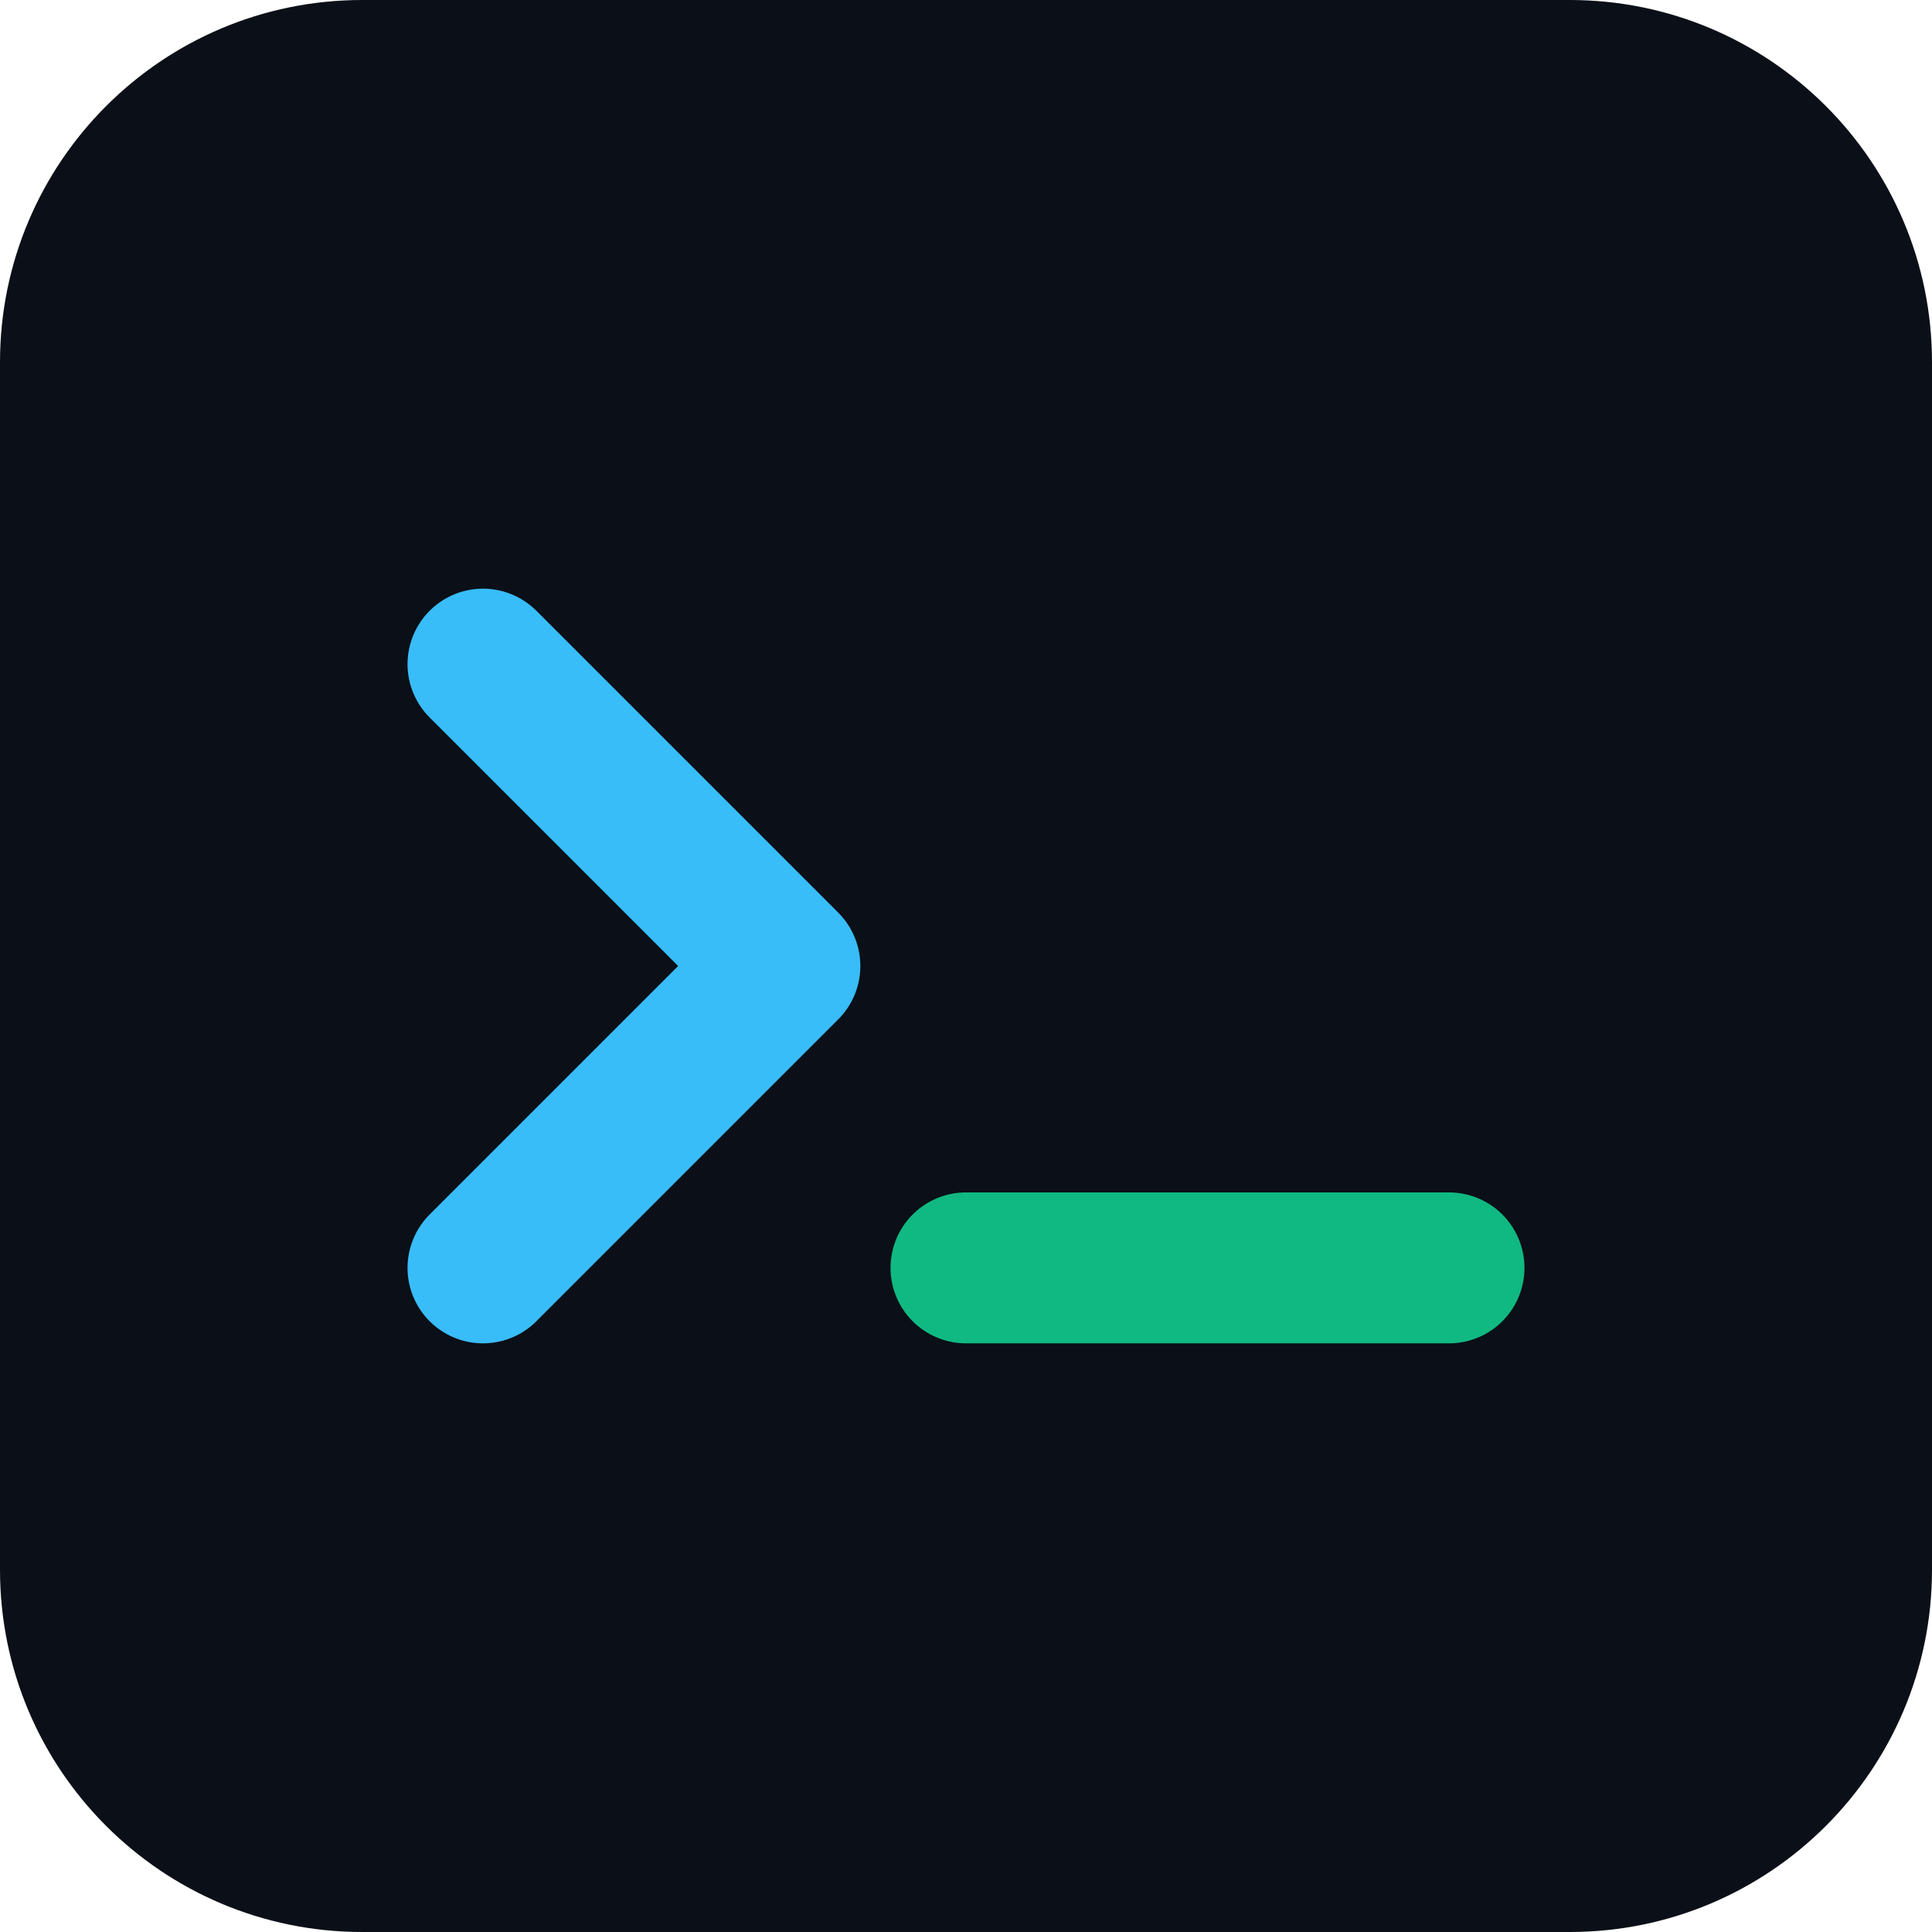
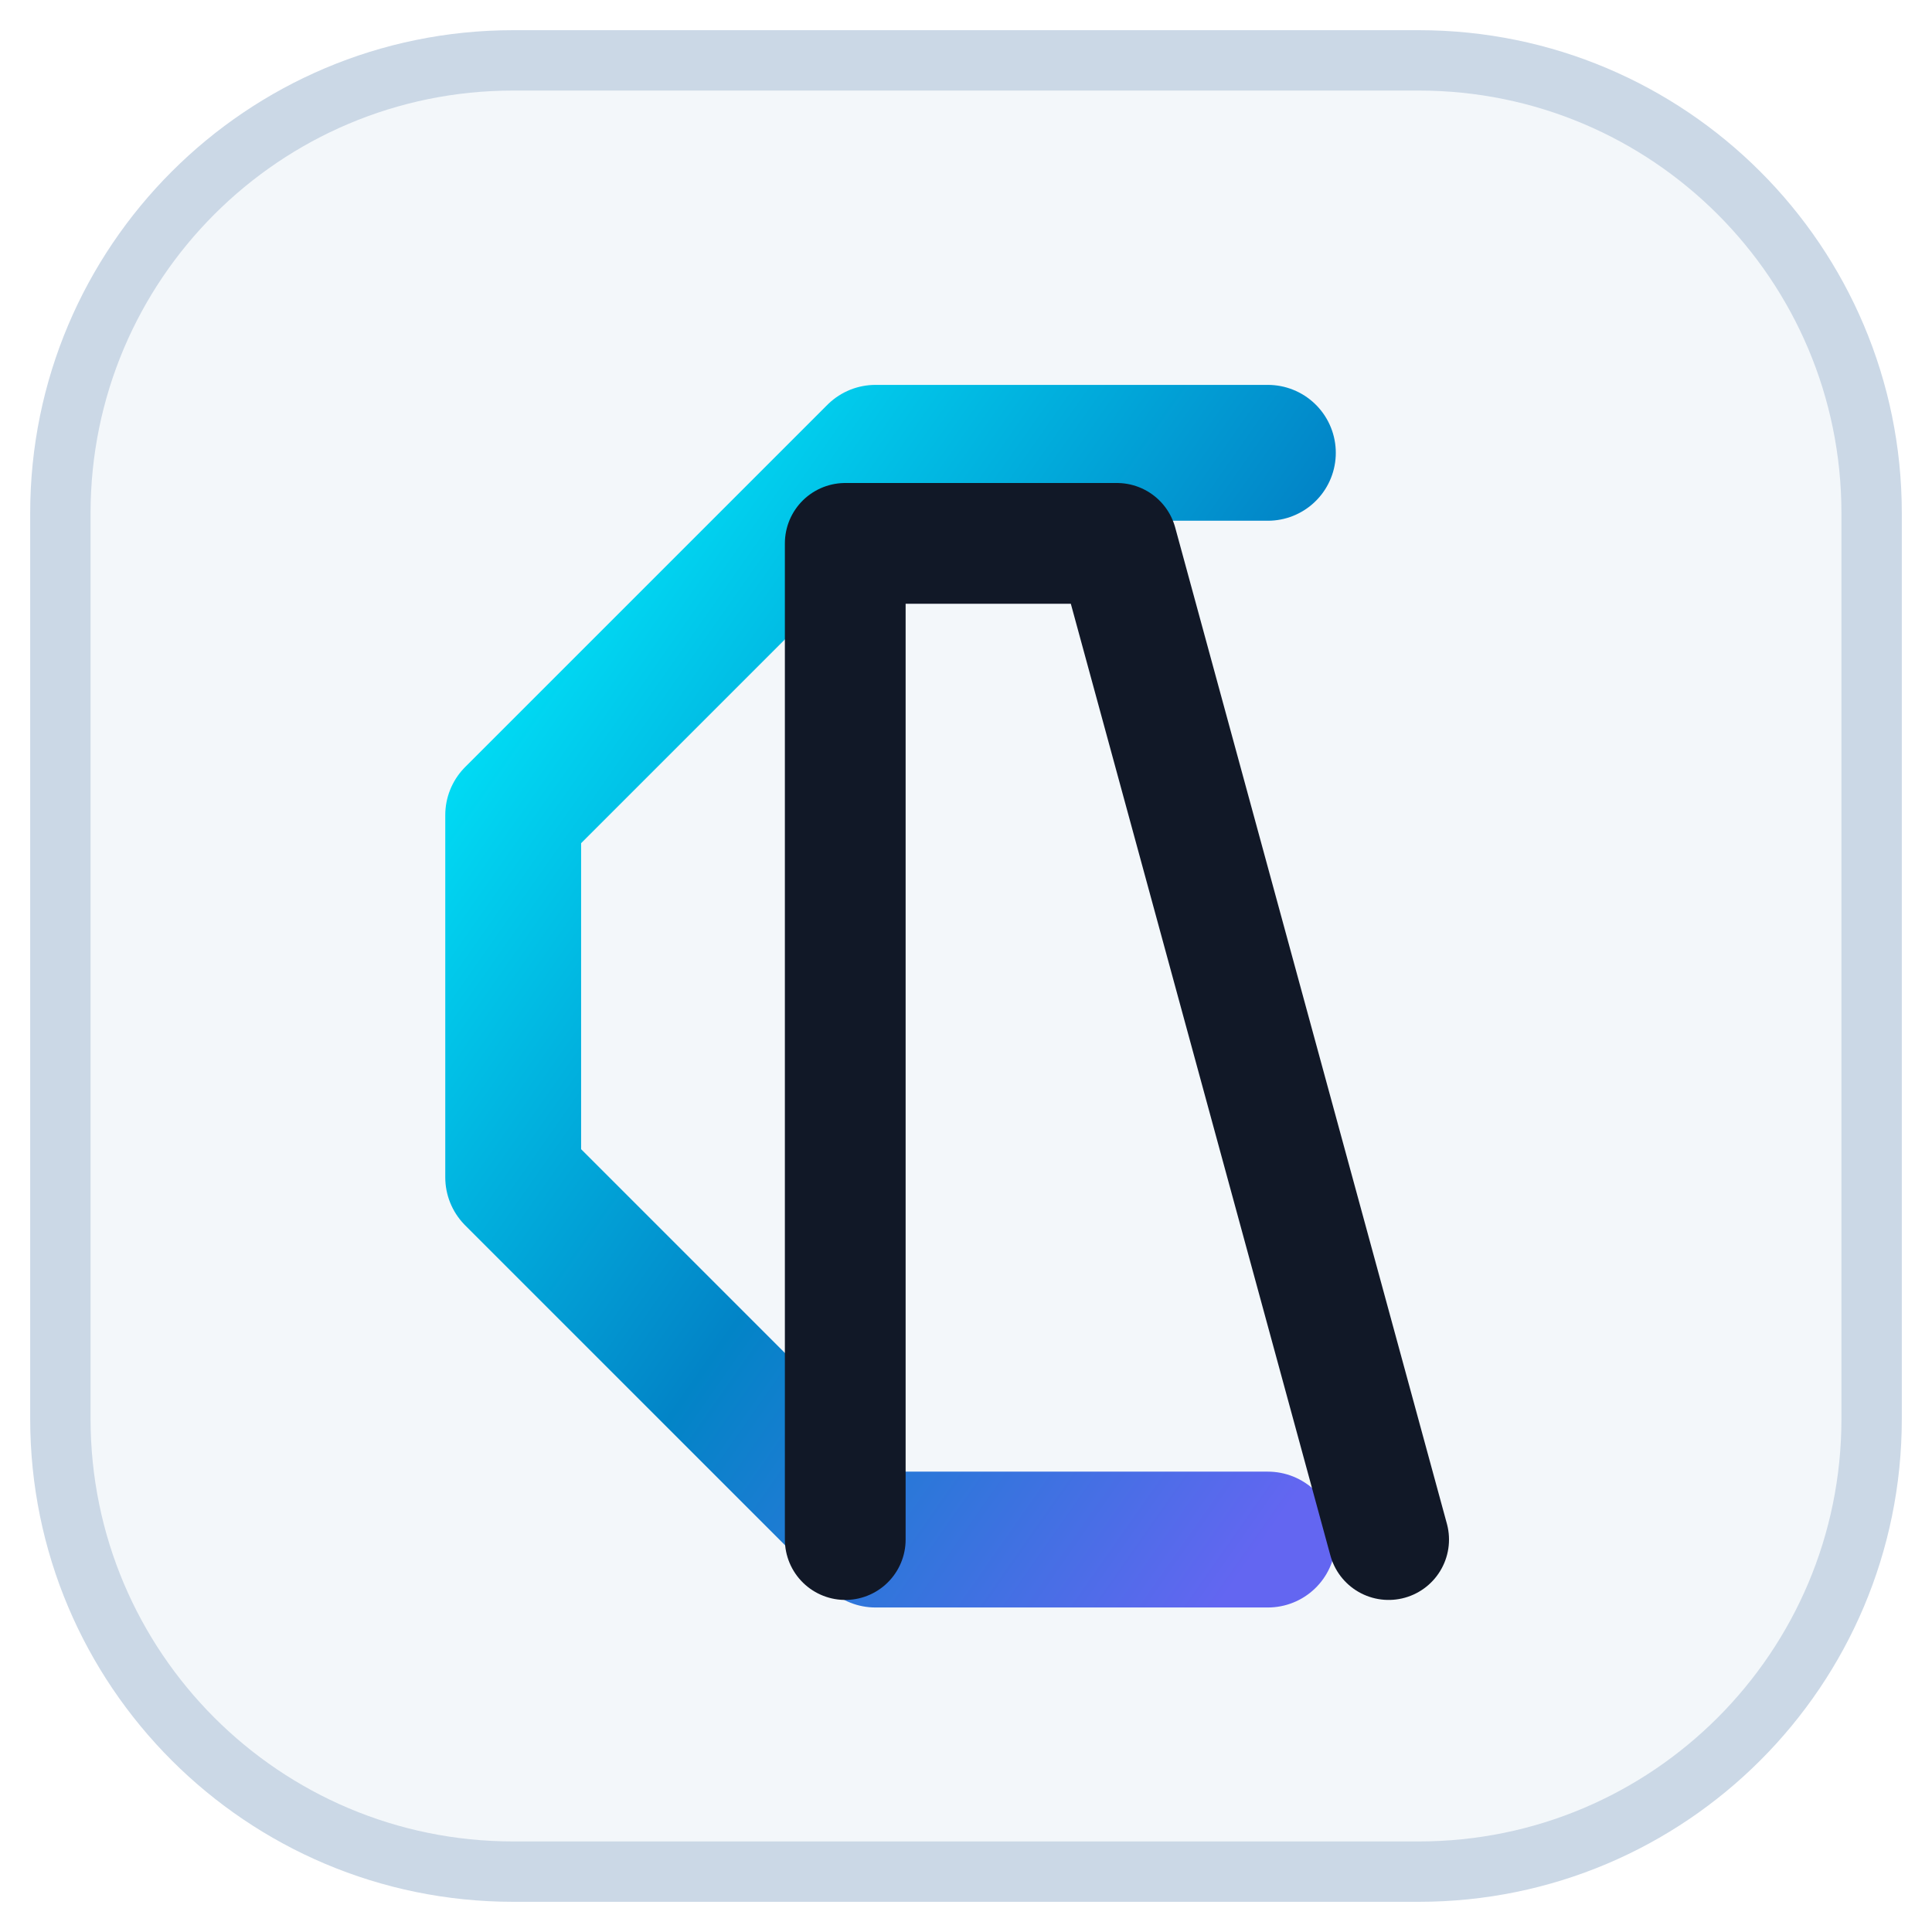
- <svg xmlns="http://www.w3.org/2000/svg" viewBox="0 0 32 32" width="32" height="32">
-   <rect width="32" height="32" rx="6" fill="#0b0f17" />
-   <path d="M8 11 L13 16 L8 21" stroke="#38bdf8" stroke-width="2.5" stroke-linecap="round" stroke-linejoin="round" fill="none" />
-   <line x1="16" y1="21" x2="24" y2="21" stroke="#10b981" stroke-width="2.5" stroke-linecap="round" />
+ <svg xmlns="http://www.w3.org/2000/svg" viewBox="0 0 64 64" width="64" height="64">
+   <defs>
+     <linearGradient id="calion-mark" x1="0" y1="0" x2="1" y2="1">
+       <stop offset="0" stop-color="#00f0ff" />
+       <stop offset=".55" stop-color="#0284c7" />
+       <stop offset="1" stop-color="#6366f1" />
+     </linearGradient>
+   </defs>
+   <rect x="2" y="2" width="60" height="60" rx="15" fill="#f3f7fa" stroke="#cbd8e6" stroke-width="2" />
+   <path d="M42 15H29L17 27v12l12 12h13" fill="none" stroke="url(#calion-mark)" stroke-width="4.5" stroke-linecap="round" stroke-linejoin="round" />
+   <path d="M28 51V18h9l9 33" fill="none" stroke="#111827" stroke-width="4" stroke-linecap="round" stroke-linejoin="round" />
+   <path d="M24 36h17" fill="none" stroke="url(#calion-mark)" stroke-width="3.5" stroke-linecap="round" />
</svg>
